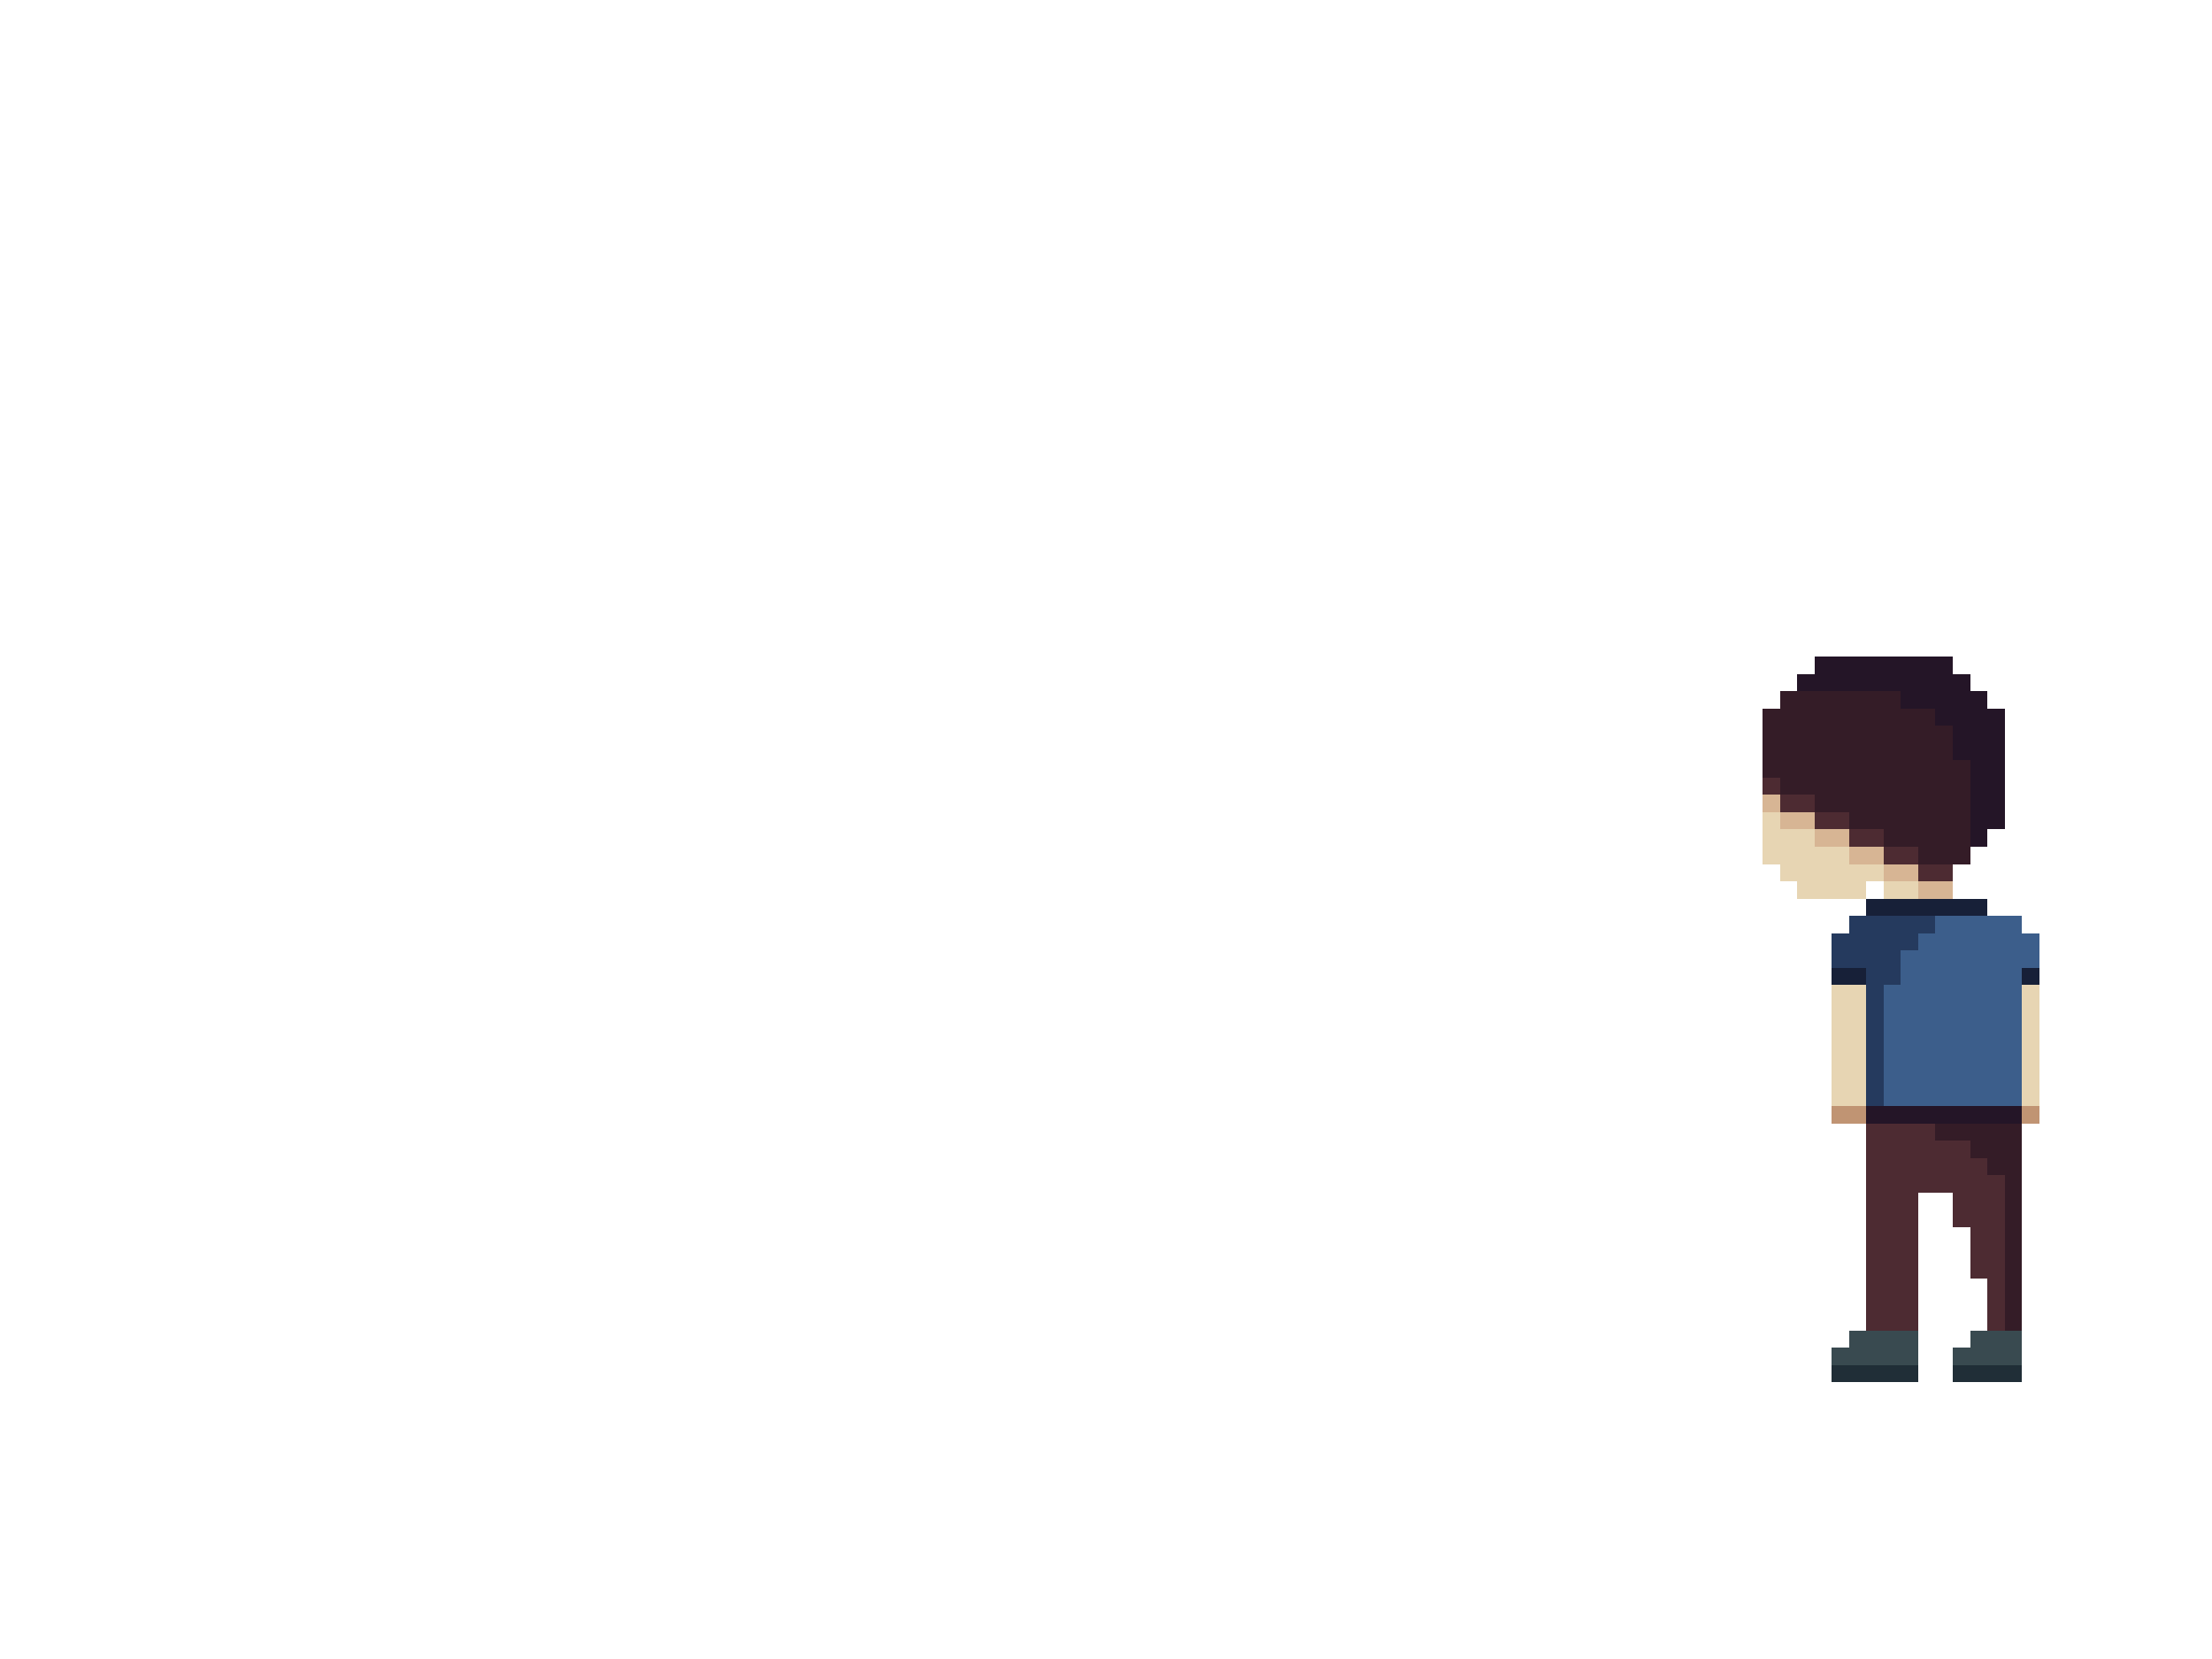
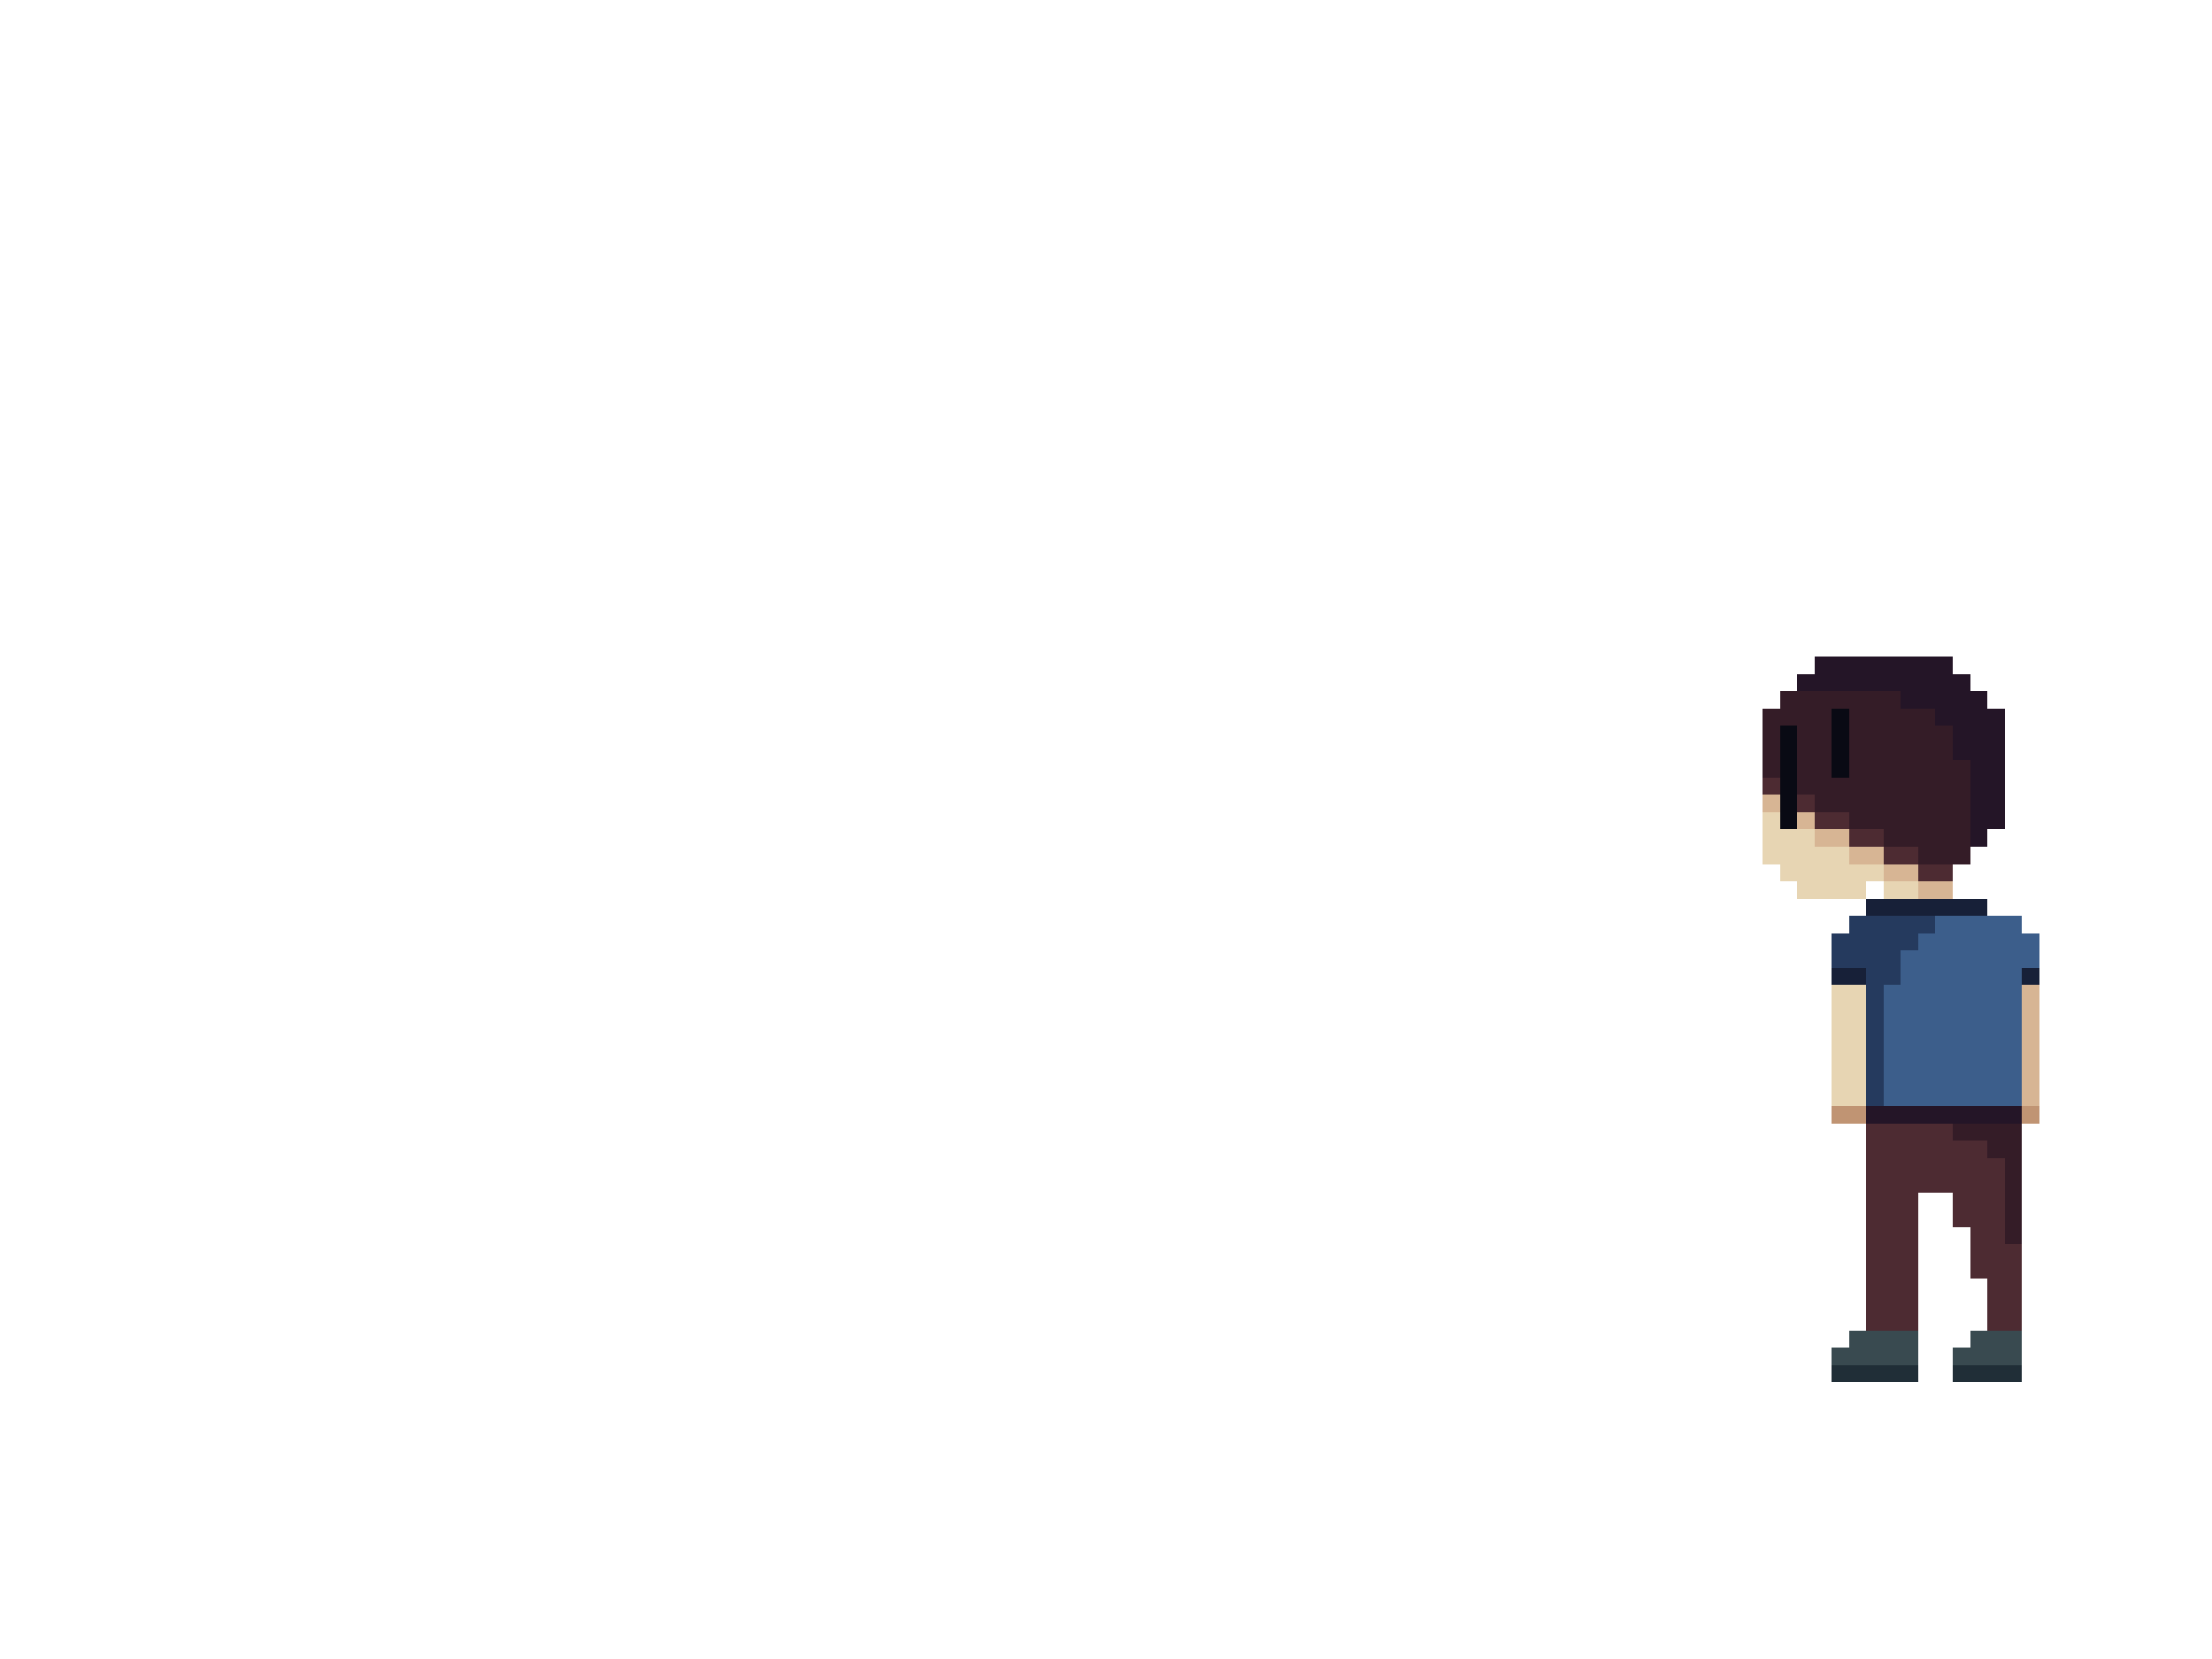
<svg xmlns="http://www.w3.org/2000/svg" version="1.1" width="128" height="96" shape-rendering="crispEdges">
  <rect x="105" y="38" width="1" height="1" fill="#241527" />
  <rect x="106" y="38" width="1" height="1" fill="#241527" />
  <rect x="107" y="38" width="1" height="1" fill="#241527" />
  <rect x="108" y="38" width="1" height="1" fill="#241527" />
  <rect x="109" y="38" width="1" height="1" fill="#241527" />
  <rect x="110" y="38" width="1" height="1" fill="#241527" />
  <rect x="111" y="38" width="1" height="1" fill="#241527" />
  <rect x="112" y="38" width="1" height="1" fill="#241527" />
  <rect x="104" y="39" width="1" height="1" fill="#241527" />
  <rect x="105" y="39" width="1" height="1" fill="#241527" />
  <rect x="106" y="39" width="1" height="1" fill="#241527" />
  <rect x="107" y="39" width="1" height="1" fill="#241527" />
  <rect x="108" y="39" width="1" height="1" fill="#241527" />
  <rect x="109" y="39" width="1" height="1" fill="#241527" />
  <rect x="110" y="39" width="1" height="1" fill="#241527" />
  <rect x="111" y="39" width="1" height="1" fill="#241527" />
  <rect x="112" y="39" width="1" height="1" fill="#241527" />
  <rect x="113" y="39" width="1" height="1" fill="#241527" />
  <rect x="103" y="40" width="1" height="1" fill="#341C27" />
  <rect x="104" y="40" width="1" height="1" fill="#341C27" />
  <rect x="105" y="40" width="1" height="1" fill="#341C27" />
  <rect x="106" y="40" width="1" height="1" fill="#341C27" />
  <rect x="107" y="40" width="1" height="1" fill="#341C27" />
  <rect x="108" y="40" width="1" height="1" fill="#341C27" />
  <rect x="109" y="40" width="1" height="1" fill="#341C27" />
  <rect x="110" y="40" width="1" height="1" fill="#241527" />
  <rect x="111" y="40" width="1" height="1" fill="#241527" />
  <rect x="112" y="40" width="1" height="1" fill="#241527" />
  <rect x="113" y="40" width="1" height="1" fill="#241527" />
  <rect x="114" y="40" width="1" height="1" fill="#241527" />
  <rect x="102" y="41" width="1" height="1" fill="#341C27" />
  <rect x="103" y="41" width="1" height="1" fill="#341C27" />
  <rect x="104" y="41" width="1" height="1" fill="#341C27" />
  <rect x="105" y="41" width="1" height="1" fill="#341C27" />
-   <rect x="106" y="41" width="1" height="1" fill="#341C27" />
+   <rect x="106" y="41" width="1" height="1" fill="#090A14" />
  <rect x="107" y="41" width="1" height="1" fill="#341C27" />
  <rect x="108" y="41" width="1" height="1" fill="#341C27" />
  <rect x="109" y="41" width="1" height="1" fill="#341C27" />
  <rect x="110" y="41" width="1" height="1" fill="#341C27" />
  <rect x="111" y="41" width="1" height="1" fill="#341C27" />
  <rect x="112" y="41" width="1" height="1" fill="#241527" />
  <rect x="113" y="41" width="1" height="1" fill="#241527" />
  <rect x="114" y="41" width="1" height="1" fill="#241527" />
  <rect x="115" y="41" width="1" height="1" fill="#241527" />
  <rect x="102" y="42" width="1" height="1" fill="#341C27" />
-   <rect x="103" y="42" width="1" height="1" fill="#341C27" />
+   <rect x="103" y="42" width="1" height="1" fill="#090A14" />
  <rect x="104" y="42" width="1" height="1" fill="#341C27" />
  <rect x="105" y="42" width="1" height="1" fill="#341C27" />
-   <rect x="106" y="42" width="1" height="1" fill="#341C27" />
+   <rect x="106" y="42" width="1" height="1" fill="#090A14" />
  <rect x="107" y="42" width="1" height="1" fill="#341C27" />
  <rect x="108" y="42" width="1" height="1" fill="#341C27" />
  <rect x="109" y="42" width="1" height="1" fill="#341C27" />
  <rect x="110" y="42" width="1" height="1" fill="#341C27" />
  <rect x="111" y="42" width="1" height="1" fill="#341C27" />
  <rect x="112" y="42" width="1" height="1" fill="#341C27" />
  <rect x="113" y="42" width="1" height="1" fill="#241527" />
  <rect x="114" y="42" width="1" height="1" fill="#241527" />
  <rect x="115" y="42" width="1" height="1" fill="#241527" />
  <rect x="102" y="43" width="1" height="1" fill="#341C27" />
-   <rect x="103" y="43" width="1" height="1" fill="#341C27" />
+   <rect x="103" y="43" width="1" height="1" fill="#090A14" />
  <rect x="104" y="43" width="1" height="1" fill="#341C27" />
  <rect x="105" y="43" width="1" height="1" fill="#341C27" />
-   <rect x="106" y="43" width="1" height="1" fill="#341C27" />
+   <rect x="106" y="43" width="1" height="1" fill="#090A14" />
  <rect x="107" y="43" width="1" height="1" fill="#341C27" />
  <rect x="108" y="43" width="1" height="1" fill="#341C27" />
  <rect x="109" y="43" width="1" height="1" fill="#341C27" />
  <rect x="110" y="43" width="1" height="1" fill="#341C27" />
  <rect x="111" y="43" width="1" height="1" fill="#341C27" />
  <rect x="112" y="43" width="1" height="1" fill="#341C27" />
  <rect x="113" y="43" width="1" height="1" fill="#241527" />
  <rect x="114" y="43" width="1" height="1" fill="#241527" />
  <rect x="115" y="43" width="1" height="1" fill="#241527" />
  <rect x="102" y="44" width="1" height="1" fill="#341C27" />
-   <rect x="103" y="44" width="1" height="1" fill="#341C27" />
+   <rect x="103" y="44" width="1" height="1" fill="#090A14" />
  <rect x="104" y="44" width="1" height="1" fill="#341C27" />
  <rect x="105" y="44" width="1" height="1" fill="#341C27" />
-   <rect x="106" y="44" width="1" height="1" fill="#341C27" />
+   <rect x="106" y="44" width="1" height="1" fill="#090A14" />
  <rect x="107" y="44" width="1" height="1" fill="#341C27" />
  <rect x="108" y="44" width="1" height="1" fill="#341C27" />
  <rect x="109" y="44" width="1" height="1" fill="#341C27" />
  <rect x="110" y="44" width="1" height="1" fill="#341C27" />
  <rect x="111" y="44" width="1" height="1" fill="#341C27" />
  <rect x="112" y="44" width="1" height="1" fill="#341C27" />
  <rect x="113" y="44" width="1" height="1" fill="#341C27" />
  <rect x="114" y="44" width="1" height="1" fill="#241527" />
  <rect x="115" y="44" width="1" height="1" fill="#241527" />
  <rect x="102" y="45" width="1" height="1" fill="#4D2B32" />
-   <rect x="103" y="45" width="1" height="1" fill="#341C27" />
+   <rect x="103" y="45" width="1" height="1" fill="#090A14" />
  <rect x="104" y="45" width="1" height="1" fill="#341C27" />
  <rect x="105" y="45" width="1" height="1" fill="#341C27" />
  <rect x="106" y="45" width="1" height="1" fill="#341C27" />
  <rect x="107" y="45" width="1" height="1" fill="#341C27" />
  <rect x="108" y="45" width="1" height="1" fill="#341C27" />
  <rect x="109" y="45" width="1" height="1" fill="#341C27" />
  <rect x="110" y="45" width="1" height="1" fill="#341C27" />
  <rect x="111" y="45" width="1" height="1" fill="#341C27" />
  <rect x="112" y="45" width="1" height="1" fill="#341C27" />
  <rect x="113" y="45" width="1" height="1" fill="#341C27" />
  <rect x="114" y="45" width="1" height="1" fill="#241527" />
  <rect x="115" y="45" width="1" height="1" fill="#241527" />
  <rect x="102" y="46" width="1" height="1" fill="#D7B594" />
-   <rect x="103" y="46" width="1" height="1" fill="#4D2B32" />
+   <rect x="103" y="46" width="1" height="1" fill="#090A14" />
  <rect x="104" y="46" width="1" height="1" fill="#4D2B32" />
  <rect x="105" y="46" width="1" height="1" fill="#341C27" />
  <rect x="106" y="46" width="1" height="1" fill="#341C27" />
  <rect x="107" y="46" width="1" height="1" fill="#341C27" />
  <rect x="108" y="46" width="1" height="1" fill="#341C27" />
  <rect x="109" y="46" width="1" height="1" fill="#341C27" />
  <rect x="110" y="46" width="1" height="1" fill="#341C27" />
  <rect x="111" y="46" width="1" height="1" fill="#341C27" />
  <rect x="112" y="46" width="1" height="1" fill="#341C27" />
  <rect x="113" y="46" width="1" height="1" fill="#341C27" />
  <rect x="114" y="46" width="1" height="1" fill="#241527" />
  <rect x="115" y="46" width="1" height="1" fill="#241527" />
  <rect x="102" y="47" width="1" height="1" fill="#E7D5B3" />
-   <rect x="103" y="47" width="1" height="1" fill="#D7B594" />
+   <rect x="103" y="47" width="1" height="1" fill="#090A14" />
  <rect x="104" y="47" width="1" height="1" fill="#D7B594" />
  <rect x="105" y="47" width="1" height="1" fill="#4D2B32" />
  <rect x="106" y="47" width="1" height="1" fill="#4D2B32" />
  <rect x="107" y="47" width="1" height="1" fill="#341C27" />
  <rect x="108" y="47" width="1" height="1" fill="#341C27" />
  <rect x="109" y="47" width="1" height="1" fill="#341C27" />
  <rect x="110" y="47" width="1" height="1" fill="#341C27" />
  <rect x="111" y="47" width="1" height="1" fill="#341C27" />
  <rect x="112" y="47" width="1" height="1" fill="#341C27" />
  <rect x="113" y="47" width="1" height="1" fill="#341C27" />
  <rect x="114" y="47" width="1" height="1" fill="#241527" />
  <rect x="115" y="47" width="1" height="1" fill="#241527" />
  <rect x="102" y="48" width="1" height="1" fill="#E7D5B3" />
  <rect x="103" y="48" width="1" height="1" fill="#E7D5B3" />
  <rect x="104" y="48" width="1" height="1" fill="#E7D5B3" />
  <rect x="105" y="48" width="1" height="1" fill="#D7B594" />
  <rect x="106" y="48" width="1" height="1" fill="#D7B594" />
  <rect x="107" y="48" width="1" height="1" fill="#4D2B32" />
  <rect x="108" y="48" width="1" height="1" fill="#4D2B32" />
  <rect x="109" y="48" width="1" height="1" fill="#341C27" />
  <rect x="110" y="48" width="1" height="1" fill="#341C27" />
  <rect x="111" y="48" width="1" height="1" fill="#341C27" />
  <rect x="112" y="48" width="1" height="1" fill="#341C27" />
  <rect x="113" y="48" width="1" height="1" fill="#341C27" />
  <rect x="114" y="48" width="1" height="1" fill="#241527" />
  <rect x="102" y="49" width="1" height="1" fill="#E7D5B3" />
  <rect x="103" y="49" width="1" height="1" fill="#E7D5B3" />
  <rect x="104" y="49" width="1" height="1" fill="#E7D5B3" />
  <rect x="105" y="49" width="1" height="1" fill="#E7D5B3" />
  <rect x="106" y="49" width="1" height="1" fill="#E7D5B3" />
  <rect x="107" y="49" width="1" height="1" fill="#D7B594" />
  <rect x="108" y="49" width="1" height="1" fill="#D7B594" />
  <rect x="109" y="49" width="1" height="1" fill="#4D2B32" />
  <rect x="110" y="49" width="1" height="1" fill="#4D2B32" />
  <rect x="111" y="49" width="1" height="1" fill="#341C27" />
  <rect x="112" y="49" width="1" height="1" fill="#341C27" />
  <rect x="113" y="49" width="1" height="1" fill="#341C27" />
  <rect x="103" y="50" width="1" height="1" fill="#E7D5B3" />
  <rect x="104" y="50" width="1" height="1" fill="#E7D5B3" />
  <rect x="105" y="50" width="1" height="1" fill="#E7D5B3" />
  <rect x="106" y="50" width="1" height="1" fill="#E7D5B3" />
  <rect x="107" y="50" width="1" height="1" fill="#E7D5B3" />
  <rect x="108" y="50" width="1" height="1" fill="#E7D5B3" />
  <rect x="109" y="50" width="1" height="1" fill="#D7B594" />
  <rect x="110" y="50" width="1" height="1" fill="#D7B594" />
  <rect x="111" y="50" width="1" height="1" fill="#4D2B32" />
  <rect x="112" y="50" width="1" height="1" fill="#4D2B32" />
  <rect x="104" y="51" width="1" height="1" fill="#E7D5B3" />
  <rect x="105" y="51" width="1" height="1" fill="#E7D5B3" />
  <rect x="106" y="51" width="1" height="1" fill="#E7D5B3" />
  <rect x="107" y="51" width="1" height="1" fill="#E7D5B3" />
  <rect x="109" y="51" width="1" height="1" fill="#E7D5B3" />
  <rect x="110" y="51" width="1" height="1" fill="#E7D5B3" />
  <rect x="111" y="51" width="1" height="1" fill="#D7B594" />
  <rect x="112" y="51" width="1" height="1" fill="#D7B594" />
  <rect x="108" y="52" width="1" height="1" fill="#172038" />
  <rect x="109" y="52" width="1" height="1" fill="#172038" />
  <rect x="110" y="52" width="1" height="1" fill="#172038" />
  <rect x="111" y="52" width="1" height="1" fill="#172038" />
  <rect x="112" y="52" width="1" height="1" fill="#172038" />
  <rect x="113" y="52" width="1" height="1" fill="#172038" />
  <rect x="114" y="52" width="1" height="1" fill="#172038" />
  <rect x="107" y="53" width="1" height="1" fill="#253A5E" />
  <rect x="108" y="53" width="1" height="1" fill="#253A5E" />
  <rect x="109" y="53" width="1" height="1" fill="#253A5E" />
  <rect x="110" y="53" width="1" height="1" fill="#253A5E" />
  <rect x="111" y="53" width="1" height="1" fill="#253A5E" />
  <rect x="112" y="53" width="1" height="1" fill="#3C5E8B" />
  <rect x="113" y="53" width="1" height="1" fill="#3C5E8B" />
  <rect x="114" y="53" width="1" height="1" fill="#3C5E8B" />
  <rect x="115" y="53" width="1" height="1" fill="#3C5E8B" />
  <rect x="116" y="53" width="1" height="1" fill="#3C5E8B" />
  <rect x="106" y="54" width="1" height="1" fill="#253A5E" />
  <rect x="107" y="54" width="1" height="1" fill="#253A5E" />
  <rect x="108" y="54" width="1" height="1" fill="#253A5E" />
  <rect x="109" y="54" width="1" height="1" fill="#253A5E" />
  <rect x="110" y="54" width="1" height="1" fill="#253A5E" />
  <rect x="111" y="54" width="1" height="1" fill="#3C5E8B" />
  <rect x="112" y="54" width="1" height="1" fill="#3C5E8B" />
  <rect x="113" y="54" width="1" height="1" fill="#3C5E8B" />
  <rect x="114" y="54" width="1" height="1" fill="#3C5E8B" />
  <rect x="115" y="54" width="1" height="1" fill="#3C5E8B" />
  <rect x="116" y="54" width="1" height="1" fill="#3C5E8B" />
  <rect x="117" y="54" width="1" height="1" fill="#3C5E8B" />
  <rect x="106" y="55" width="1" height="1" fill="#253A5E" />
  <rect x="107" y="55" width="1" height="1" fill="#253A5E" />
  <rect x="108" y="55" width="1" height="1" fill="#253A5E" />
  <rect x="109" y="55" width="1" height="1" fill="#253A5E" />
  <rect x="110" y="55" width="1" height="1" fill="#3C5E8B" />
  <rect x="111" y="55" width="1" height="1" fill="#3C5E8B" />
  <rect x="112" y="55" width="1" height="1" fill="#3C5E8B" />
  <rect x="113" y="55" width="1" height="1" fill="#3C5E8B" />
  <rect x="114" y="55" width="1" height="1" fill="#3C5E8B" />
  <rect x="115" y="55" width="1" height="1" fill="#3C5E8B" />
  <rect x="116" y="55" width="1" height="1" fill="#3C5E8B" />
  <rect x="117" y="55" width="1" height="1" fill="#3C5E8B" />
  <rect x="106" y="56" width="1" height="1" fill="#172038" />
  <rect x="107" y="56" width="1" height="1" fill="#172038" />
  <rect x="108" y="56" width="1" height="1" fill="#253A5E" />
  <rect x="109" y="56" width="1" height="1" fill="#253A5E" />
  <rect x="110" y="56" width="1" height="1" fill="#3C5E8B" />
  <rect x="111" y="56" width="1" height="1" fill="#3C5E8B" />
  <rect x="112" y="56" width="1" height="1" fill="#3C5E8B" />
  <rect x="113" y="56" width="1" height="1" fill="#3C5E8B" />
  <rect x="114" y="56" width="1" height="1" fill="#3C5E8B" />
  <rect x="115" y="56" width="1" height="1" fill="#3C5E8B" />
  <rect x="116" y="56" width="1" height="1" fill="#3C5E8B" />
  <rect x="117" y="56" width="1" height="1" fill="#172038" />
  <rect x="106" y="57" width="1" height="1" fill="#E7D5B3" />
  <rect x="107" y="57" width="1" height="1" fill="#E7D5B3" />
  <rect x="108" y="57" width="1" height="1" fill="#253A5E" />
  <rect x="109" y="57" width="1" height="1" fill="#3C5E8B" />
  <rect x="110" y="57" width="1" height="1" fill="#3C5E8B" />
  <rect x="111" y="57" width="1" height="1" fill="#3C5E8B" />
  <rect x="112" y="57" width="1" height="1" fill="#3C5E8B" />
  <rect x="113" y="57" width="1" height="1" fill="#3C5E8B" />
  <rect x="114" y="57" width="1" height="1" fill="#3C5E8B" />
  <rect x="115" y="57" width="1" height="1" fill="#3C5E8B" />
  <rect x="116" y="57" width="1" height="1" fill="#3C5E8B" />
-   <rect x="117" y="57" width="1" height="1" fill="#E7D5B3" />
+   <rect x="117" y="57" width="1" height="1" fill="#D7B594" />
  <rect x="106" y="58" width="1" height="1" fill="#E7D5B3" />
  <rect x="107" y="58" width="1" height="1" fill="#E7D5B3" />
  <rect x="108" y="58" width="1" height="1" fill="#253A5E" />
  <rect x="109" y="58" width="1" height="1" fill="#3C5E8B" />
  <rect x="110" y="58" width="1" height="1" fill="#3C5E8B" />
  <rect x="111" y="58" width="1" height="1" fill="#3C5E8B" />
  <rect x="112" y="58" width="1" height="1" fill="#3C5E8B" />
  <rect x="113" y="58" width="1" height="1" fill="#3C5E8B" />
  <rect x="114" y="58" width="1" height="1" fill="#3C5E8B" />
  <rect x="115" y="58" width="1" height="1" fill="#3C5E8B" />
  <rect x="116" y="58" width="1" height="1" fill="#3C5E8B" />
-   <rect x="117" y="58" width="1" height="1" fill="#E7D5B3" />
+   <rect x="117" y="58" width="1" height="1" fill="#D7B594" />
  <rect x="106" y="59" width="1" height="1" fill="#E7D5B3" />
  <rect x="107" y="59" width="1" height="1" fill="#E7D5B3" />
  <rect x="108" y="59" width="1" height="1" fill="#253A5E" />
  <rect x="109" y="59" width="1" height="1" fill="#3C5E8B" />
  <rect x="110" y="59" width="1" height="1" fill="#3C5E8B" />
  <rect x="111" y="59" width="1" height="1" fill="#3C5E8B" />
  <rect x="112" y="59" width="1" height="1" fill="#3C5E8B" />
  <rect x="113" y="59" width="1" height="1" fill="#3C5E8B" />
  <rect x="114" y="59" width="1" height="1" fill="#3C5E8B" />
  <rect x="115" y="59" width="1" height="1" fill="#3C5E8B" />
  <rect x="116" y="59" width="1" height="1" fill="#3C5E8B" />
-   <rect x="117" y="59" width="1" height="1" fill="#E7D5B3" />
+   <rect x="117" y="59" width="1" height="1" fill="#D7B594" />
  <rect x="106" y="60" width="1" height="1" fill="#E7D5B3" />
  <rect x="107" y="60" width="1" height="1" fill="#E7D5B3" />
  <rect x="108" y="60" width="1" height="1" fill="#253A5E" />
  <rect x="109" y="60" width="1" height="1" fill="#3C5E8B" />
  <rect x="110" y="60" width="1" height="1" fill="#3C5E8B" />
  <rect x="111" y="60" width="1" height="1" fill="#3C5E8B" />
  <rect x="112" y="60" width="1" height="1" fill="#3C5E8B" />
  <rect x="113" y="60" width="1" height="1" fill="#3C5E8B" />
  <rect x="114" y="60" width="1" height="1" fill="#3C5E8B" />
  <rect x="115" y="60" width="1" height="1" fill="#3C5E8B" />
  <rect x="116" y="60" width="1" height="1" fill="#3C5E8B" />
-   <rect x="117" y="60" width="1" height="1" fill="#E7D5B3" />
+   <rect x="117" y="60" width="1" height="1" fill="#D7B594" />
  <rect x="106" y="61" width="1" height="1" fill="#E7D5B3" />
  <rect x="107" y="61" width="1" height="1" fill="#E7D5B3" />
  <rect x="108" y="61" width="1" height="1" fill="#253A5E" />
  <rect x="109" y="61" width="1" height="1" fill="#3C5E8B" />
  <rect x="110" y="61" width="1" height="1" fill="#3C5E8B" />
  <rect x="111" y="61" width="1" height="1" fill="#3C5E8B" />
  <rect x="112" y="61" width="1" height="1" fill="#3C5E8B" />
  <rect x="113" y="61" width="1" height="1" fill="#3C5E8B" />
  <rect x="114" y="61" width="1" height="1" fill="#3C5E8B" />
  <rect x="115" y="61" width="1" height="1" fill="#3C5E8B" />
  <rect x="116" y="61" width="1" height="1" fill="#3C5E8B" />
-   <rect x="117" y="61" width="1" height="1" fill="#E7D5B3" />
+   <rect x="117" y="61" width="1" height="1" fill="#D7B594" />
  <rect x="106" y="62" width="1" height="1" fill="#E7D5B3" />
  <rect x="107" y="62" width="1" height="1" fill="#E7D5B3" />
  <rect x="108" y="62" width="1" height="1" fill="#253A5E" />
  <rect x="109" y="62" width="1" height="1" fill="#3C5E8B" />
  <rect x="110" y="62" width="1" height="1" fill="#3C5E8B" />
  <rect x="111" y="62" width="1" height="1" fill="#3C5E8B" />
  <rect x="112" y="62" width="1" height="1" fill="#3C5E8B" />
  <rect x="113" y="62" width="1" height="1" fill="#3C5E8B" />
  <rect x="114" y="62" width="1" height="1" fill="#3C5E8B" />
  <rect x="115" y="62" width="1" height="1" fill="#3C5E8B" />
  <rect x="116" y="62" width="1" height="1" fill="#3C5E8B" />
-   <rect x="117" y="62" width="1" height="1" fill="#E7D5B3" />
+   <rect x="117" y="62" width="1" height="1" fill="#D7B594" />
  <rect x="106" y="63" width="1" height="1" fill="#E7D5B3" />
  <rect x="107" y="63" width="1" height="1" fill="#E7D5B3" />
  <rect x="108" y="63" width="1" height="1" fill="#253A5E" />
  <rect x="109" y="63" width="1" height="1" fill="#3C5E8B" />
  <rect x="110" y="63" width="1" height="1" fill="#3C5E8B" />
  <rect x="111" y="63" width="1" height="1" fill="#3C5E8B" />
  <rect x="112" y="63" width="1" height="1" fill="#3C5E8B" />
  <rect x="113" y="63" width="1" height="1" fill="#3C5E8B" />
  <rect x="114" y="63" width="1" height="1" fill="#3C5E8B" />
  <rect x="115" y="63" width="1" height="1" fill="#3C5E8B" />
  <rect x="116" y="63" width="1" height="1" fill="#3C5E8B" />
-   <rect x="117" y="63" width="1" height="1" fill="#E7D5B3" />
+   <rect x="117" y="63" width="1" height="1" fill="#D7B594" />
  <rect x="106" y="64" width="1" height="1" fill="#C09473" />
  <rect x="107" y="64" width="1" height="1" fill="#C09473" />
  <rect x="108" y="64" width="1" height="1" fill="#241527" />
  <rect x="109" y="64" width="1" height="1" fill="#241527" />
  <rect x="110" y="64" width="1" height="1" fill="#241527" />
  <rect x="111" y="64" width="1" height="1" fill="#241527" />
  <rect x="112" y="64" width="1" height="1" fill="#241527" />
  <rect x="113" y="64" width="1" height="1" fill="#241527" />
  <rect x="114" y="64" width="1" height="1" fill="#241527" />
  <rect x="115" y="64" width="1" height="1" fill="#241527" />
  <rect x="116" y="64" width="1" height="1" fill="#241527" />
  <rect x="117" y="64" width="1" height="1" fill="#C09473" />
  <rect x="108" y="65" width="1" height="1" fill="#4D2B32" />
  <rect x="109" y="65" width="1" height="1" fill="#4D2B32" />
  <rect x="110" y="65" width="1" height="1" fill="#4D2B32" />
  <rect x="111" y="65" width="1" height="1" fill="#4D2B32" />
-   <rect x="112" y="65" width="1" height="1" fill="#341C27" />
+   <rect x="112" y="65" width="1" height="1" fill="#4D2B32" />
  <rect x="113" y="65" width="1" height="1" fill="#341C27" />
  <rect x="114" y="65" width="1" height="1" fill="#341C27" />
  <rect x="115" y="65" width="1" height="1" fill="#341C27" />
  <rect x="116" y="65" width="1" height="1" fill="#341C27" />
  <rect x="108" y="66" width="1" height="1" fill="#4D2B32" />
  <rect x="109" y="66" width="1" height="1" fill="#4D2B32" />
  <rect x="110" y="66" width="1" height="1" fill="#4D2B32" />
  <rect x="111" y="66" width="1" height="1" fill="#4D2B32" />
  <rect x="112" y="66" width="1" height="1" fill="#4D2B32" />
  <rect x="113" y="66" width="1" height="1" fill="#4D2B32" />
-   <rect x="114" y="66" width="1" height="1" fill="#341C27" />
+   <rect x="114" y="66" width="1" height="1" fill="#4D2B32" />
  <rect x="115" y="66" width="1" height="1" fill="#341C27" />
  <rect x="116" y="66" width="1" height="1" fill="#341C27" />
  <rect x="108" y="67" width="1" height="1" fill="#4D2B32" />
  <rect x="109" y="67" width="1" height="1" fill="#4D2B32" />
  <rect x="110" y="67" width="1" height="1" fill="#4D2B32" />
  <rect x="111" y="67" width="1" height="1" fill="#4D2B32" />
  <rect x="112" y="67" width="1" height="1" fill="#4D2B32" />
  <rect x="113" y="67" width="1" height="1" fill="#4D2B32" />
  <rect x="114" y="67" width="1" height="1" fill="#4D2B32" />
-   <rect x="115" y="67" width="1" height="1" fill="#341C27" />
+   <rect x="115" y="67" width="1" height="1" fill="#4D2B32" />
  <rect x="116" y="67" width="1" height="1" fill="#341C27" />
  <rect x="108" y="68" width="1" height="1" fill="#4D2B32" />
  <rect x="109" y="68" width="1" height="1" fill="#4D2B32" />
  <rect x="110" y="68" width="1" height="1" fill="#4D2B32" />
  <rect x="111" y="68" width="1" height="1" fill="#4D2B32" />
  <rect x="112" y="68" width="1" height="1" fill="#4D2B32" />
  <rect x="113" y="68" width="1" height="1" fill="#4D2B32" />
  <rect x="114" y="68" width="1" height="1" fill="#4D2B32" />
  <rect x="115" y="68" width="1" height="1" fill="#4D2B32" />
  <rect x="116" y="68" width="1" height="1" fill="#341C27" />
  <rect x="108" y="69" width="1" height="1" fill="#4D2B32" />
  <rect x="109" y="69" width="1" height="1" fill="#4D2B32" />
  <rect x="110" y="69" width="1" height="1" fill="#4D2B32" />
  <rect x="113" y="69" width="1" height="1" fill="#4D2B32" />
  <rect x="114" y="69" width="1" height="1" fill="#4D2B32" />
  <rect x="115" y="69" width="1" height="1" fill="#4D2B32" />
  <rect x="116" y="69" width="1" height="1" fill="#341C27" />
  <rect x="108" y="70" width="1" height="1" fill="#4D2B32" />
  <rect x="109" y="70" width="1" height="1" fill="#4D2B32" />
  <rect x="110" y="70" width="1" height="1" fill="#4D2B32" />
  <rect x="113" y="70" width="1" height="1" fill="#4D2B32" />
  <rect x="114" y="70" width="1" height="1" fill="#4D2B32" />
  <rect x="115" y="70" width="1" height="1" fill="#4D2B32" />
  <rect x="116" y="70" width="1" height="1" fill="#341C27" />
  <rect x="108" y="71" width="1" height="1" fill="#4D2B32" />
  <rect x="109" y="71" width="1" height="1" fill="#4D2B32" />
  <rect x="110" y="71" width="1" height="1" fill="#4D2B32" />
  <rect x="114" y="71" width="1" height="1" fill="#4D2B32" />
  <rect x="115" y="71" width="1" height="1" fill="#4D2B32" />
  <rect x="116" y="71" width="1" height="1" fill="#341C27" />
  <rect x="108" y="72" width="1" height="1" fill="#4D2B32" />
  <rect x="109" y="72" width="1" height="1" fill="#4D2B32" />
  <rect x="110" y="72" width="1" height="1" fill="#4D2B32" />
  <rect x="114" y="72" width="1" height="1" fill="#4D2B32" />
  <rect x="115" y="72" width="1" height="1" fill="#4D2B32" />
-   <rect x="116" y="72" width="1" height="1" fill="#341C27" />
+   <rect x="116" y="72" width="1" height="1" fill="#4D2B32" />
  <rect x="108" y="73" width="1" height="1" fill="#4D2B32" />
  <rect x="109" y="73" width="1" height="1" fill="#4D2B32" />
  <rect x="110" y="73" width="1" height="1" fill="#4D2B32" />
  <rect x="114" y="73" width="1" height="1" fill="#4D2B32" />
  <rect x="115" y="73" width="1" height="1" fill="#4D2B32" />
-   <rect x="116" y="73" width="1" height="1" fill="#341C27" />
+   <rect x="116" y="73" width="1" height="1" fill="#4D2B32" />
  <rect x="108" y="74" width="1" height="1" fill="#4D2B32" />
  <rect x="109" y="74" width="1" height="1" fill="#4D2B32" />
  <rect x="110" y="74" width="1" height="1" fill="#4D2B32" />
  <rect x="115" y="74" width="1" height="1" fill="#4D2B32" />
-   <rect x="116" y="74" width="1" height="1" fill="#341C27" />
+   <rect x="116" y="74" width="1" height="1" fill="#4D2B32" />
  <rect x="108" y="75" width="1" height="1" fill="#4D2B32" />
  <rect x="109" y="75" width="1" height="1" fill="#4D2B32" />
  <rect x="110" y="75" width="1" height="1" fill="#4D2B32" />
  <rect x="115" y="75" width="1" height="1" fill="#4D2B32" />
-   <rect x="116" y="75" width="1" height="1" fill="#341C27" />
+   <rect x="116" y="75" width="1" height="1" fill="#4D2B32" />
  <rect x="108" y="76" width="1" height="1" fill="#4D2B32" />
  <rect x="109" y="76" width="1" height="1" fill="#4D2B32" />
  <rect x="110" y="76" width="1" height="1" fill="#4D2B32" />
  <rect x="115" y="76" width="1" height="1" fill="#4D2B32" />
-   <rect x="116" y="76" width="1" height="1" fill="#341C27" />
+   <rect x="116" y="76" width="1" height="1" fill="#4D2B32" />
  <rect x="107" y="77" width="1" height="1" fill="#394A50" />
  <rect x="108" y="77" width="1" height="1" fill="#394A50" />
  <rect x="109" y="77" width="1" height="1" fill="#394A50" />
  <rect x="110" y="77" width="1" height="1" fill="#394A50" />
  <rect x="114" y="77" width="1" height="1" fill="#394A50" />
  <rect x="115" y="77" width="1" height="1" fill="#394A50" />
  <rect x="116" y="77" width="1" height="1" fill="#394A50" />
  <rect x="106" y="78" width="1" height="1" fill="#394A50" />
  <rect x="107" y="78" width="1" height="1" fill="#394A50" />
  <rect x="108" y="78" width="1" height="1" fill="#394A50" />
  <rect x="109" y="78" width="1" height="1" fill="#394A50" />
  <rect x="110" y="78" width="1" height="1" fill="#394A50" />
  <rect x="113" y="78" width="1" height="1" fill="#394A50" />
  <rect x="114" y="78" width="1" height="1" fill="#394A50" />
  <rect x="115" y="78" width="1" height="1" fill="#394A50" />
  <rect x="116" y="78" width="1" height="1" fill="#394A50" />
  <rect x="106" y="79" width="1" height="1" fill="#202E37" />
  <rect x="107" y="79" width="1" height="1" fill="#202E37" />
  <rect x="108" y="79" width="1" height="1" fill="#202E37" />
  <rect x="109" y="79" width="1" height="1" fill="#202E37" />
  <rect x="110" y="79" width="1" height="1" fill="#202E37" />
  <rect x="113" y="79" width="1" height="1" fill="#202E37" />
  <rect x="114" y="79" width="1" height="1" fill="#202E37" />
  <rect x="115" y="79" width="1" height="1" fill="#202E37" />
  <rect x="116" y="79" width="1" height="1" fill="#202E37" />
</svg>
